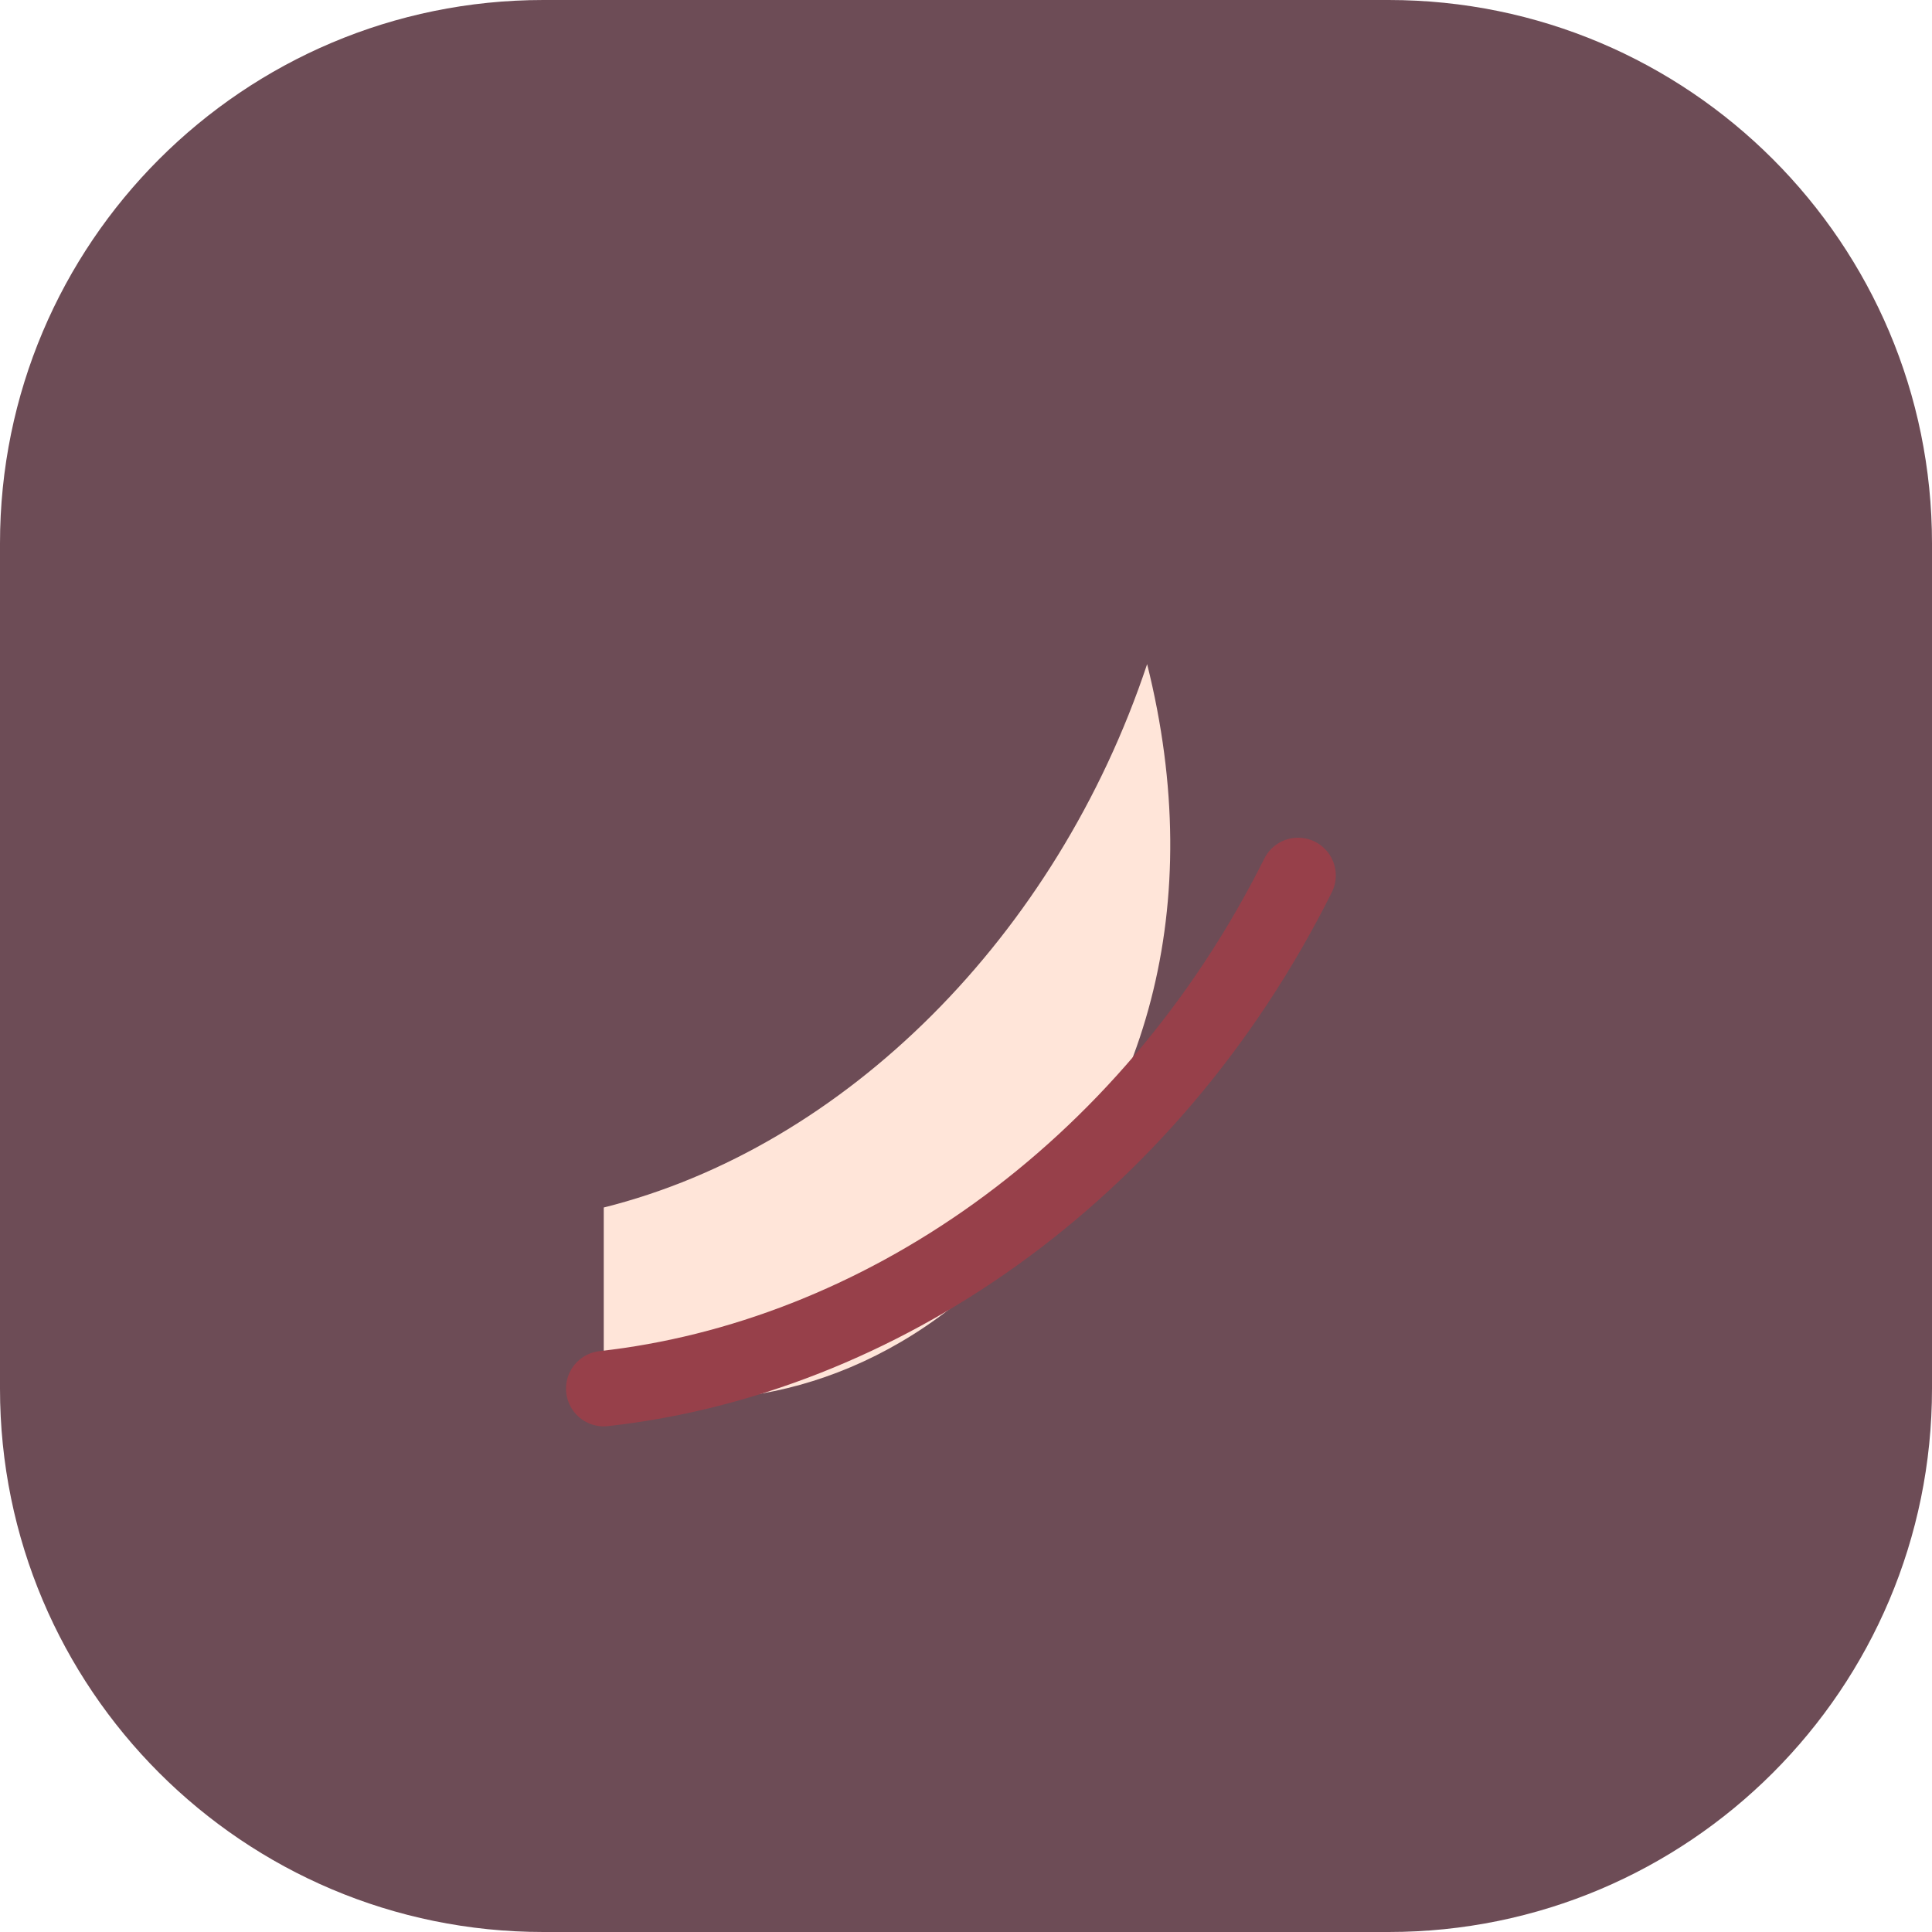
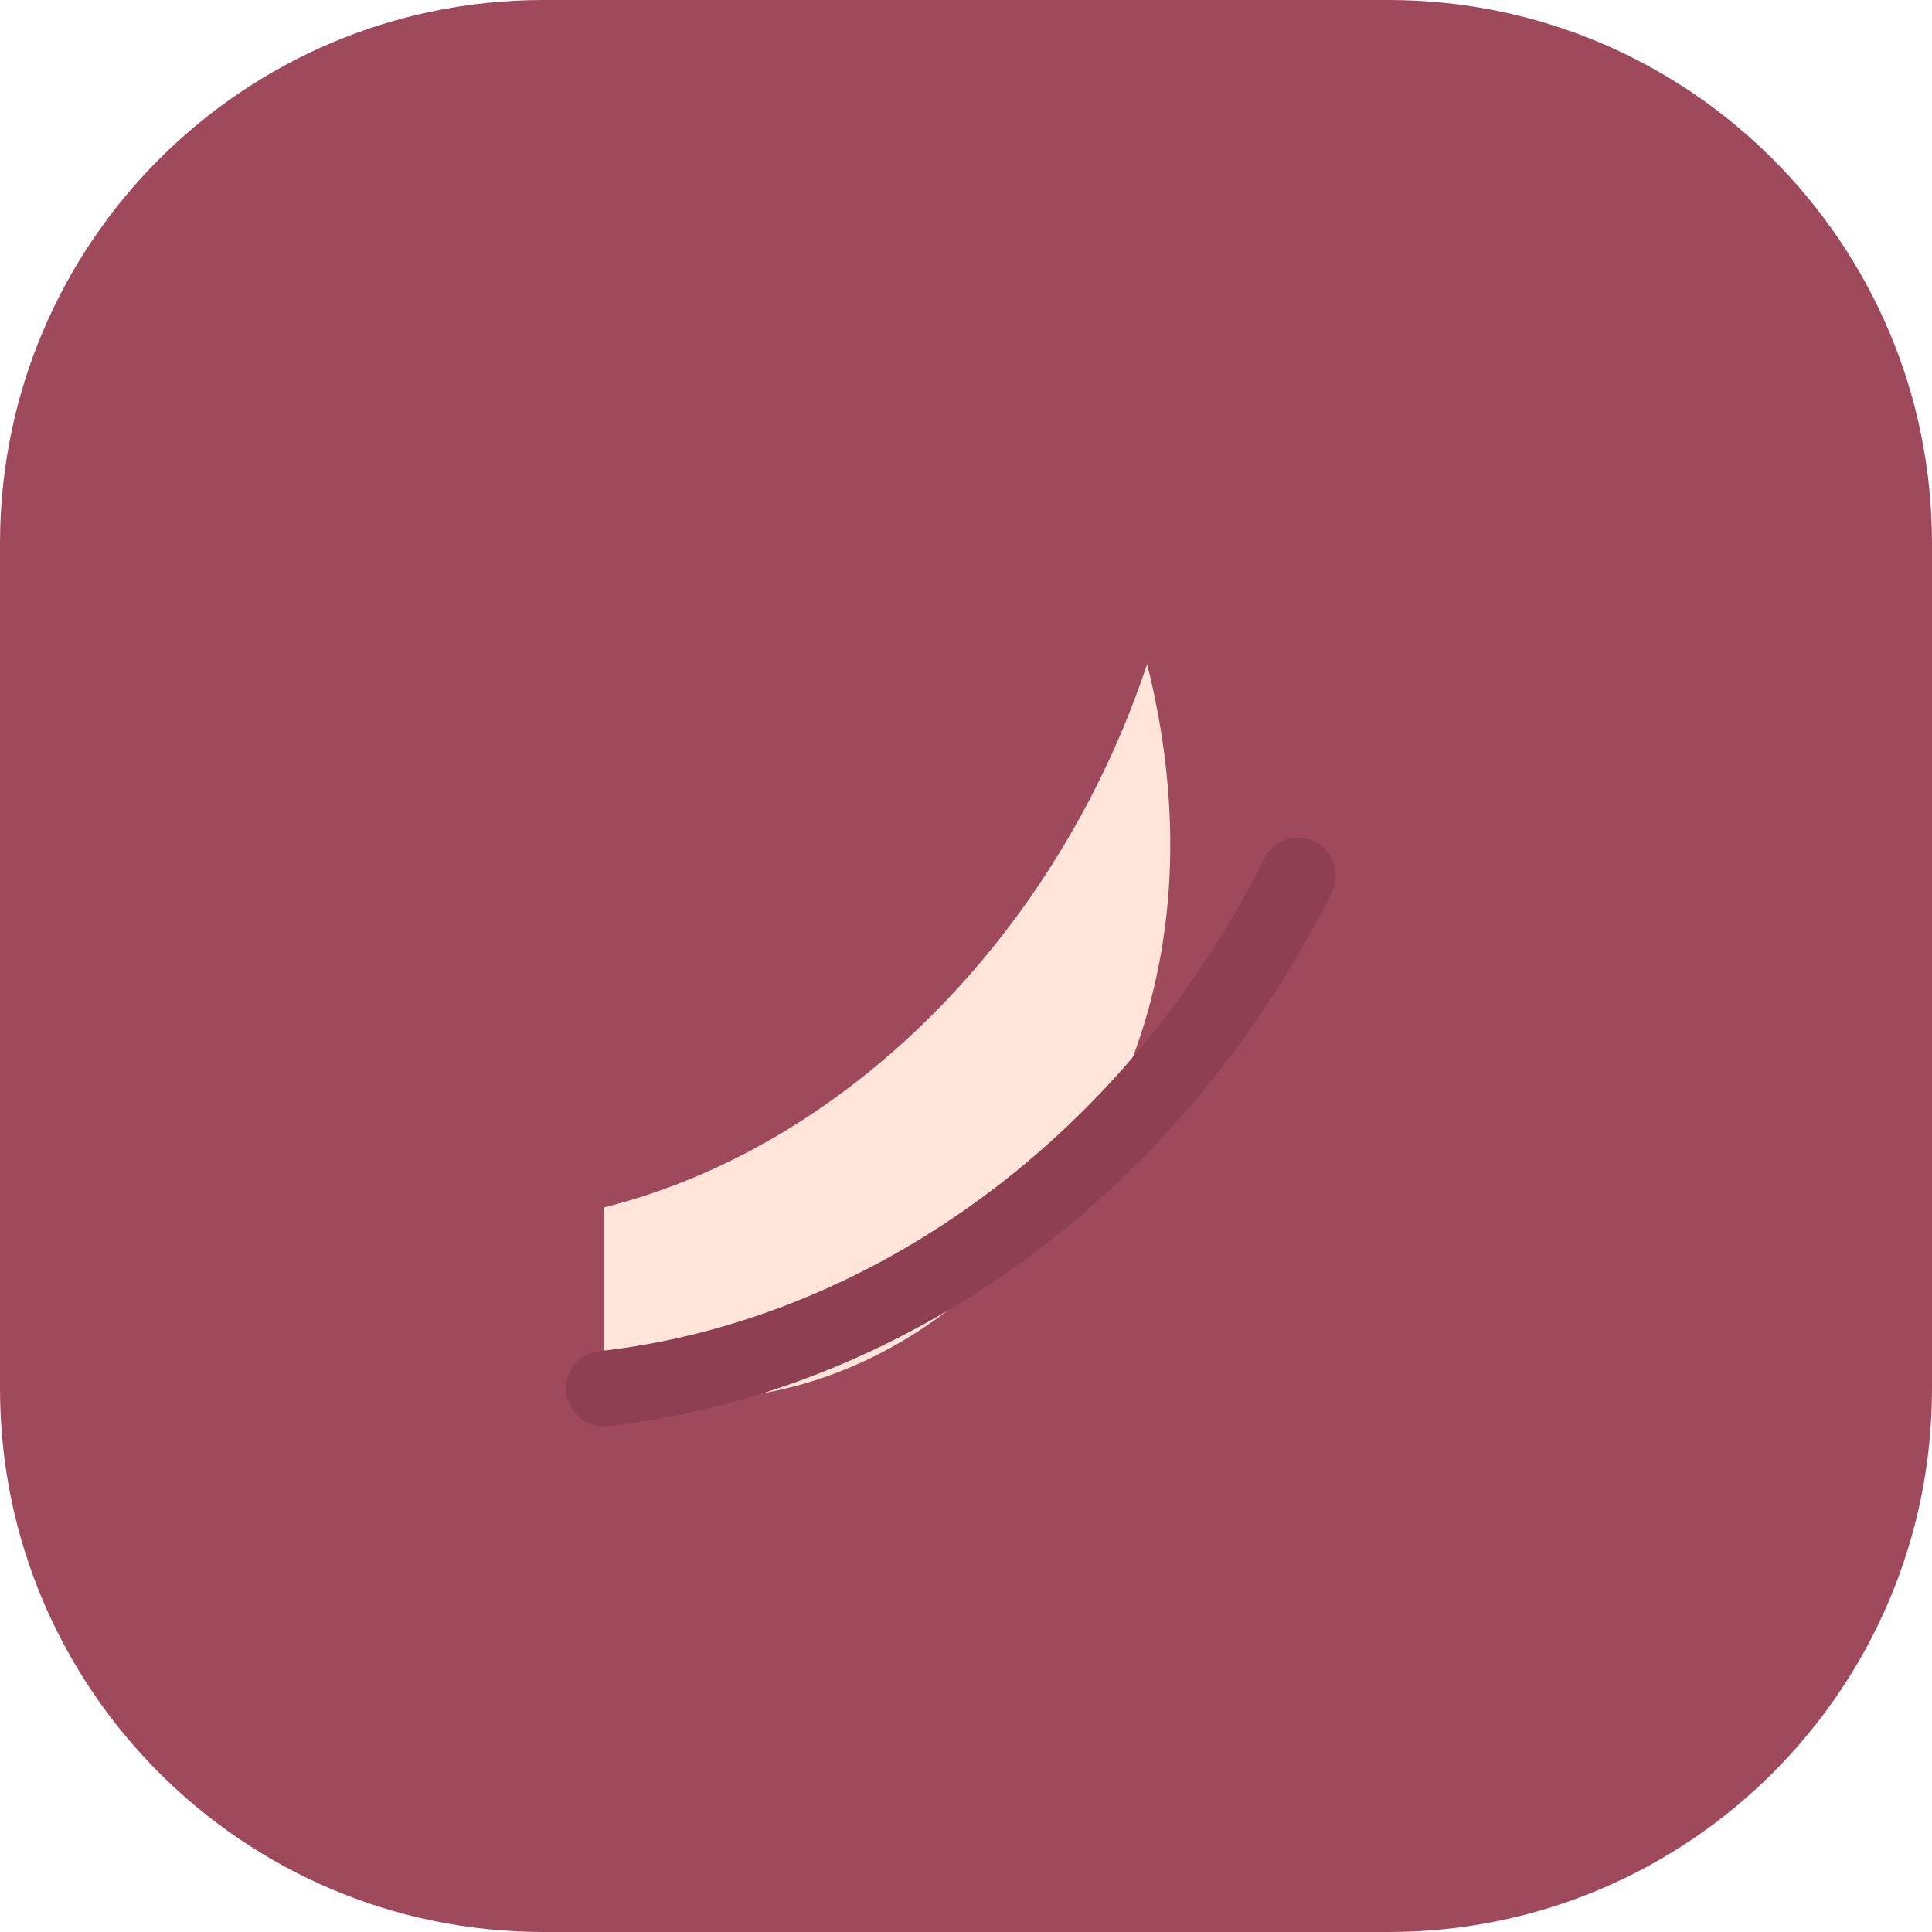
<svg xmlns="http://www.w3.org/2000/svg" viewBox="0 0 64 64">
-   <rect width="64" height="64" rx="18" fill="#6d4c56" />
+   <rect width="64" height="64" rx="18" fill="#9e4a5c" />
  <path d="M20 40c8-2 15-9 18-18 2 8 0 15-5 20-4 4-9 5-13 4 0-2 0-4 0-6Z" fill="#ffe5d9" />
-   <path d="M20 46c9-1 18-7 23-17" stroke="#97404a" stroke-width="2.5" fill="none" stroke-linecap="round" />
+   <path d="M20 46c9-1 18-7 23-17" stroke="#8e3f52" stroke-width="2.5" fill="none" stroke-linecap="round" />
</svg>
